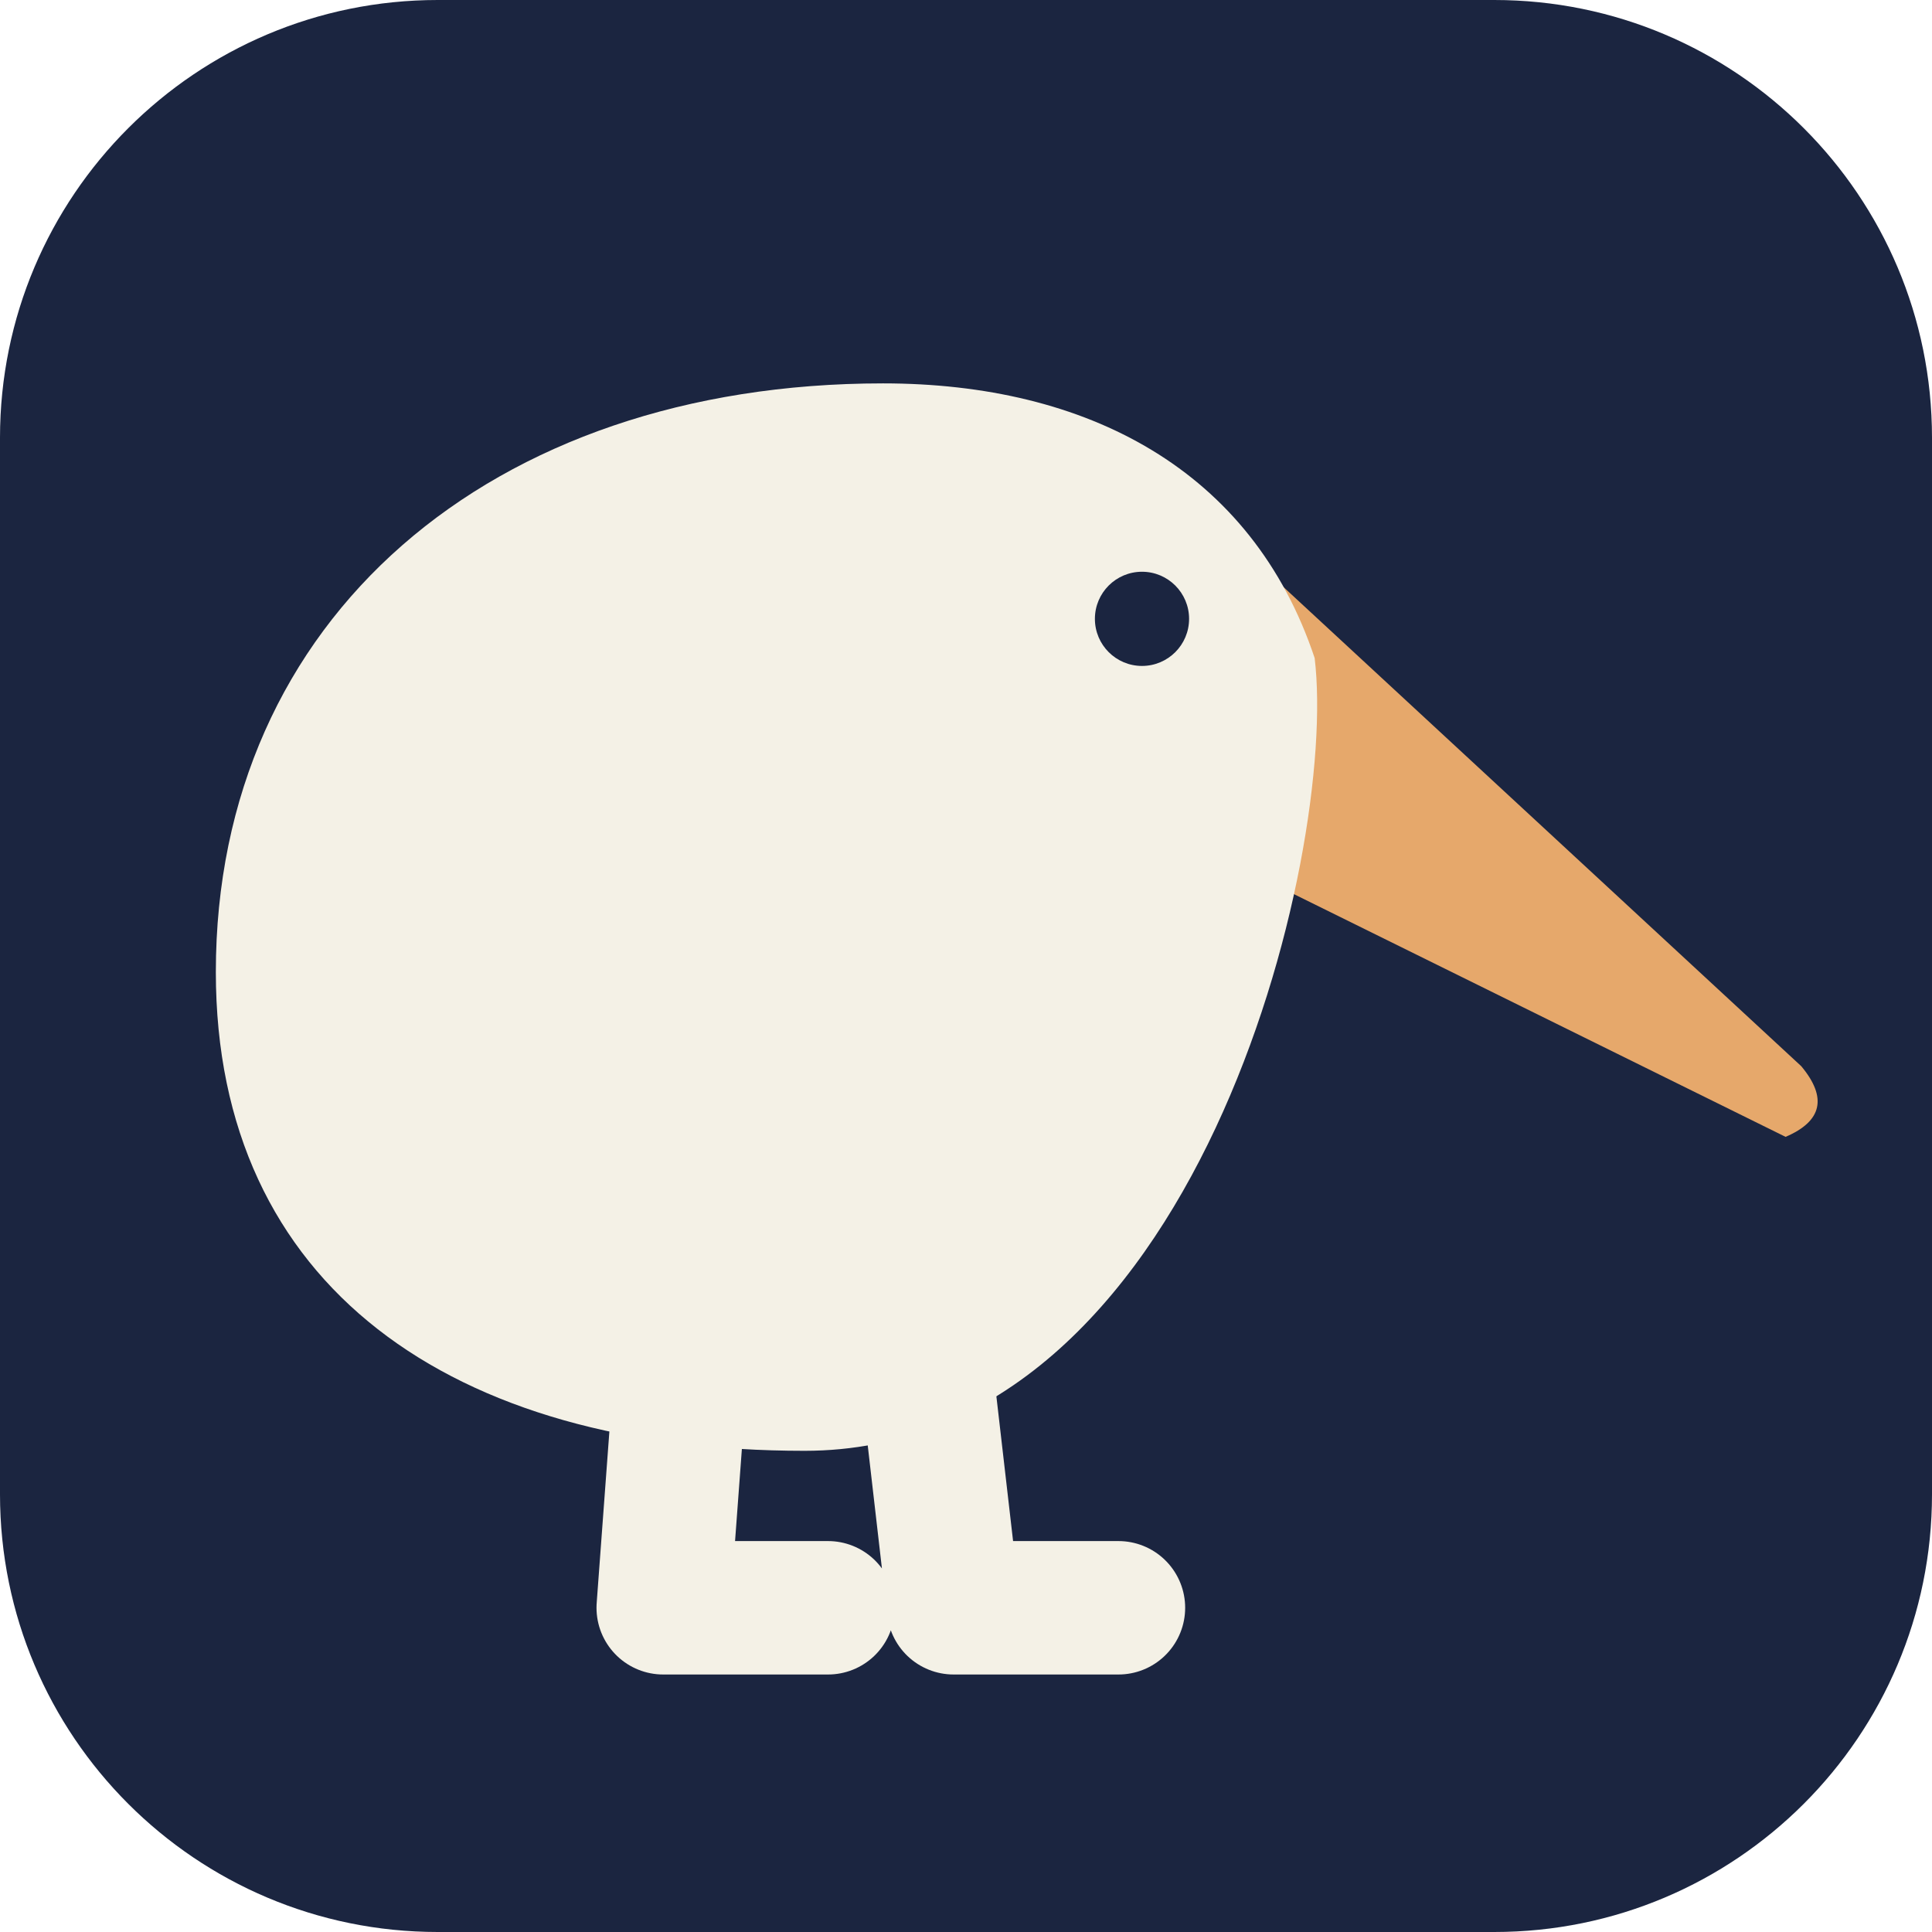
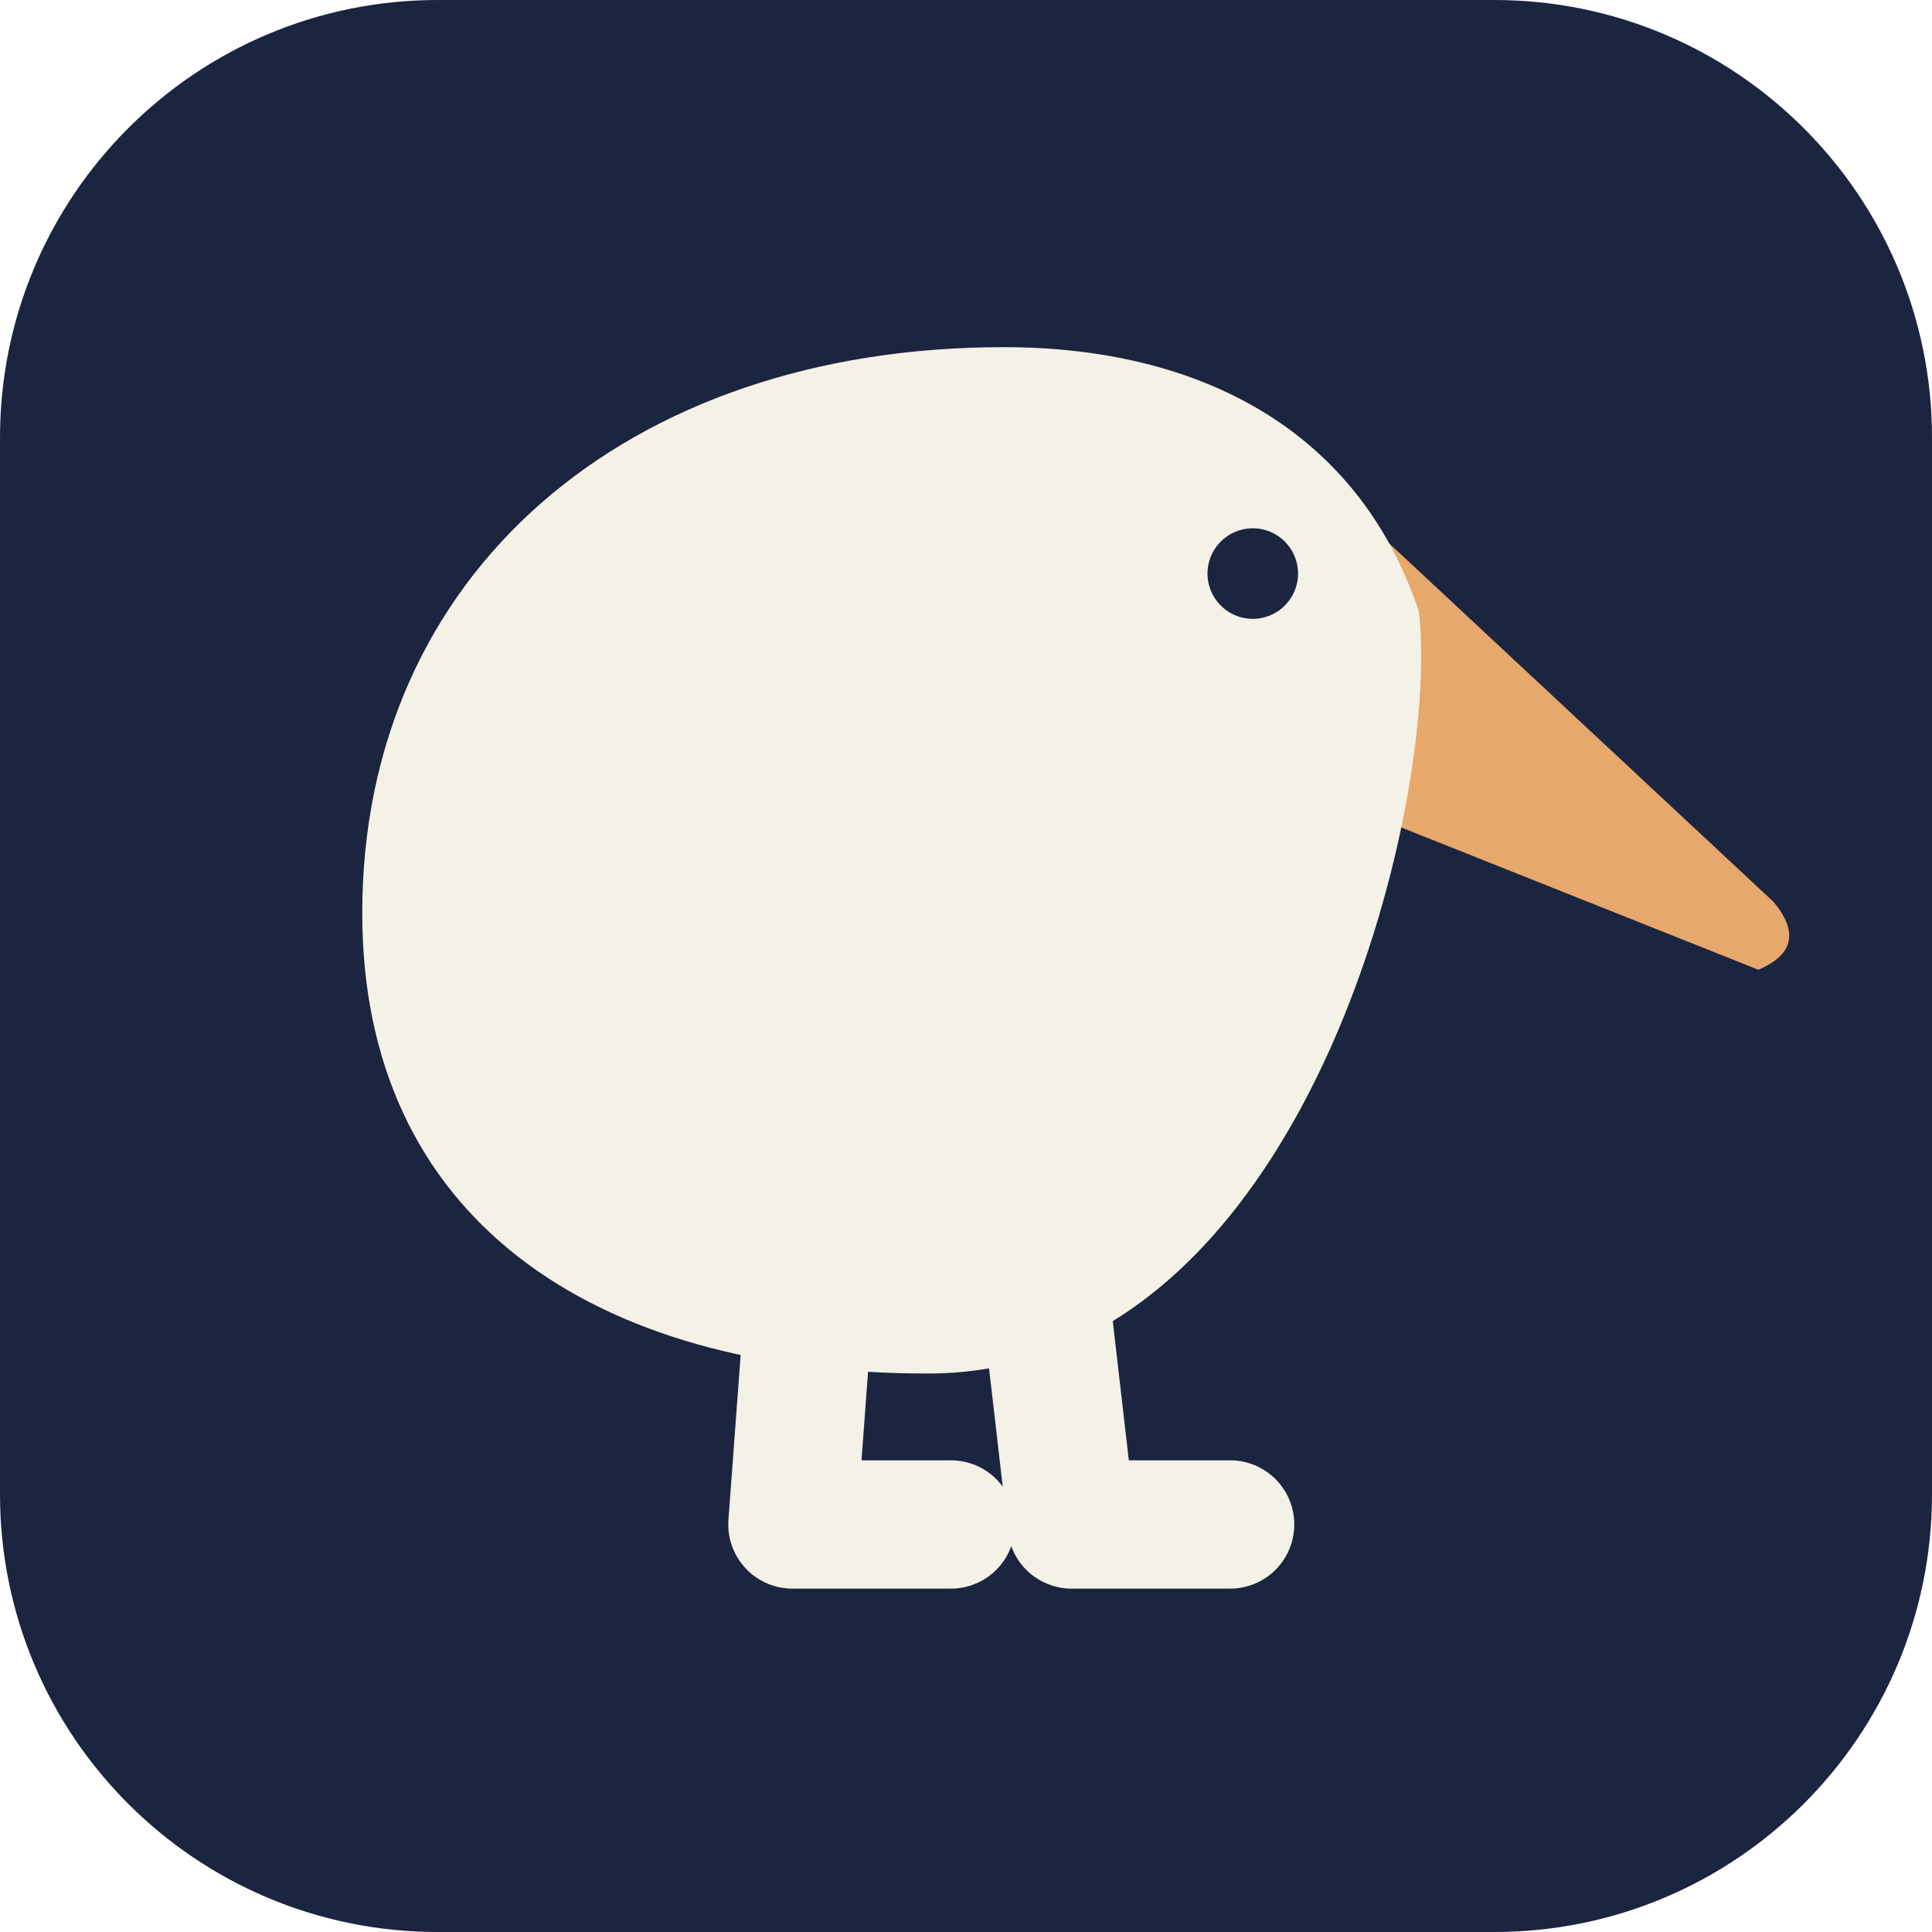
<svg xmlns="http://www.w3.org/2000/svg" width="512" height="512" viewBox="0 0 512 512">
  <rect width="512" height="512" rx="116" fill="#1b2540" />
-   <g transform="translate(-26 -44) scale(1.04)" transform-origin="256 256">
+   <g transform="translate(16 -48)">
    <path d="M198 398 194 452h42 M262 400l6 52h42" fill="none" stroke="#f4f1e6" stroke-width="34" stroke-linecap="round" stroke-linejoin="round" />
-     <path d="M350 190 484 314 Q494 326 480 332 L322 254 Z" fill="#e6a86b" />
+     <path d="M350 190 454 287 Q464 299 450 305 L322 254 Z" fill="#e6a86b" />
    <path d="M80 290 C80 200 150 140 250 140 C302 140 344 162 360 210 C366 260 330 412 230 412 C140 412 80 370 80 290 Z" fill="#f4f1e6" />
    <circle cx="316" cy="200" r="12" fill="#1b2540" />
  </g>
</svg>
